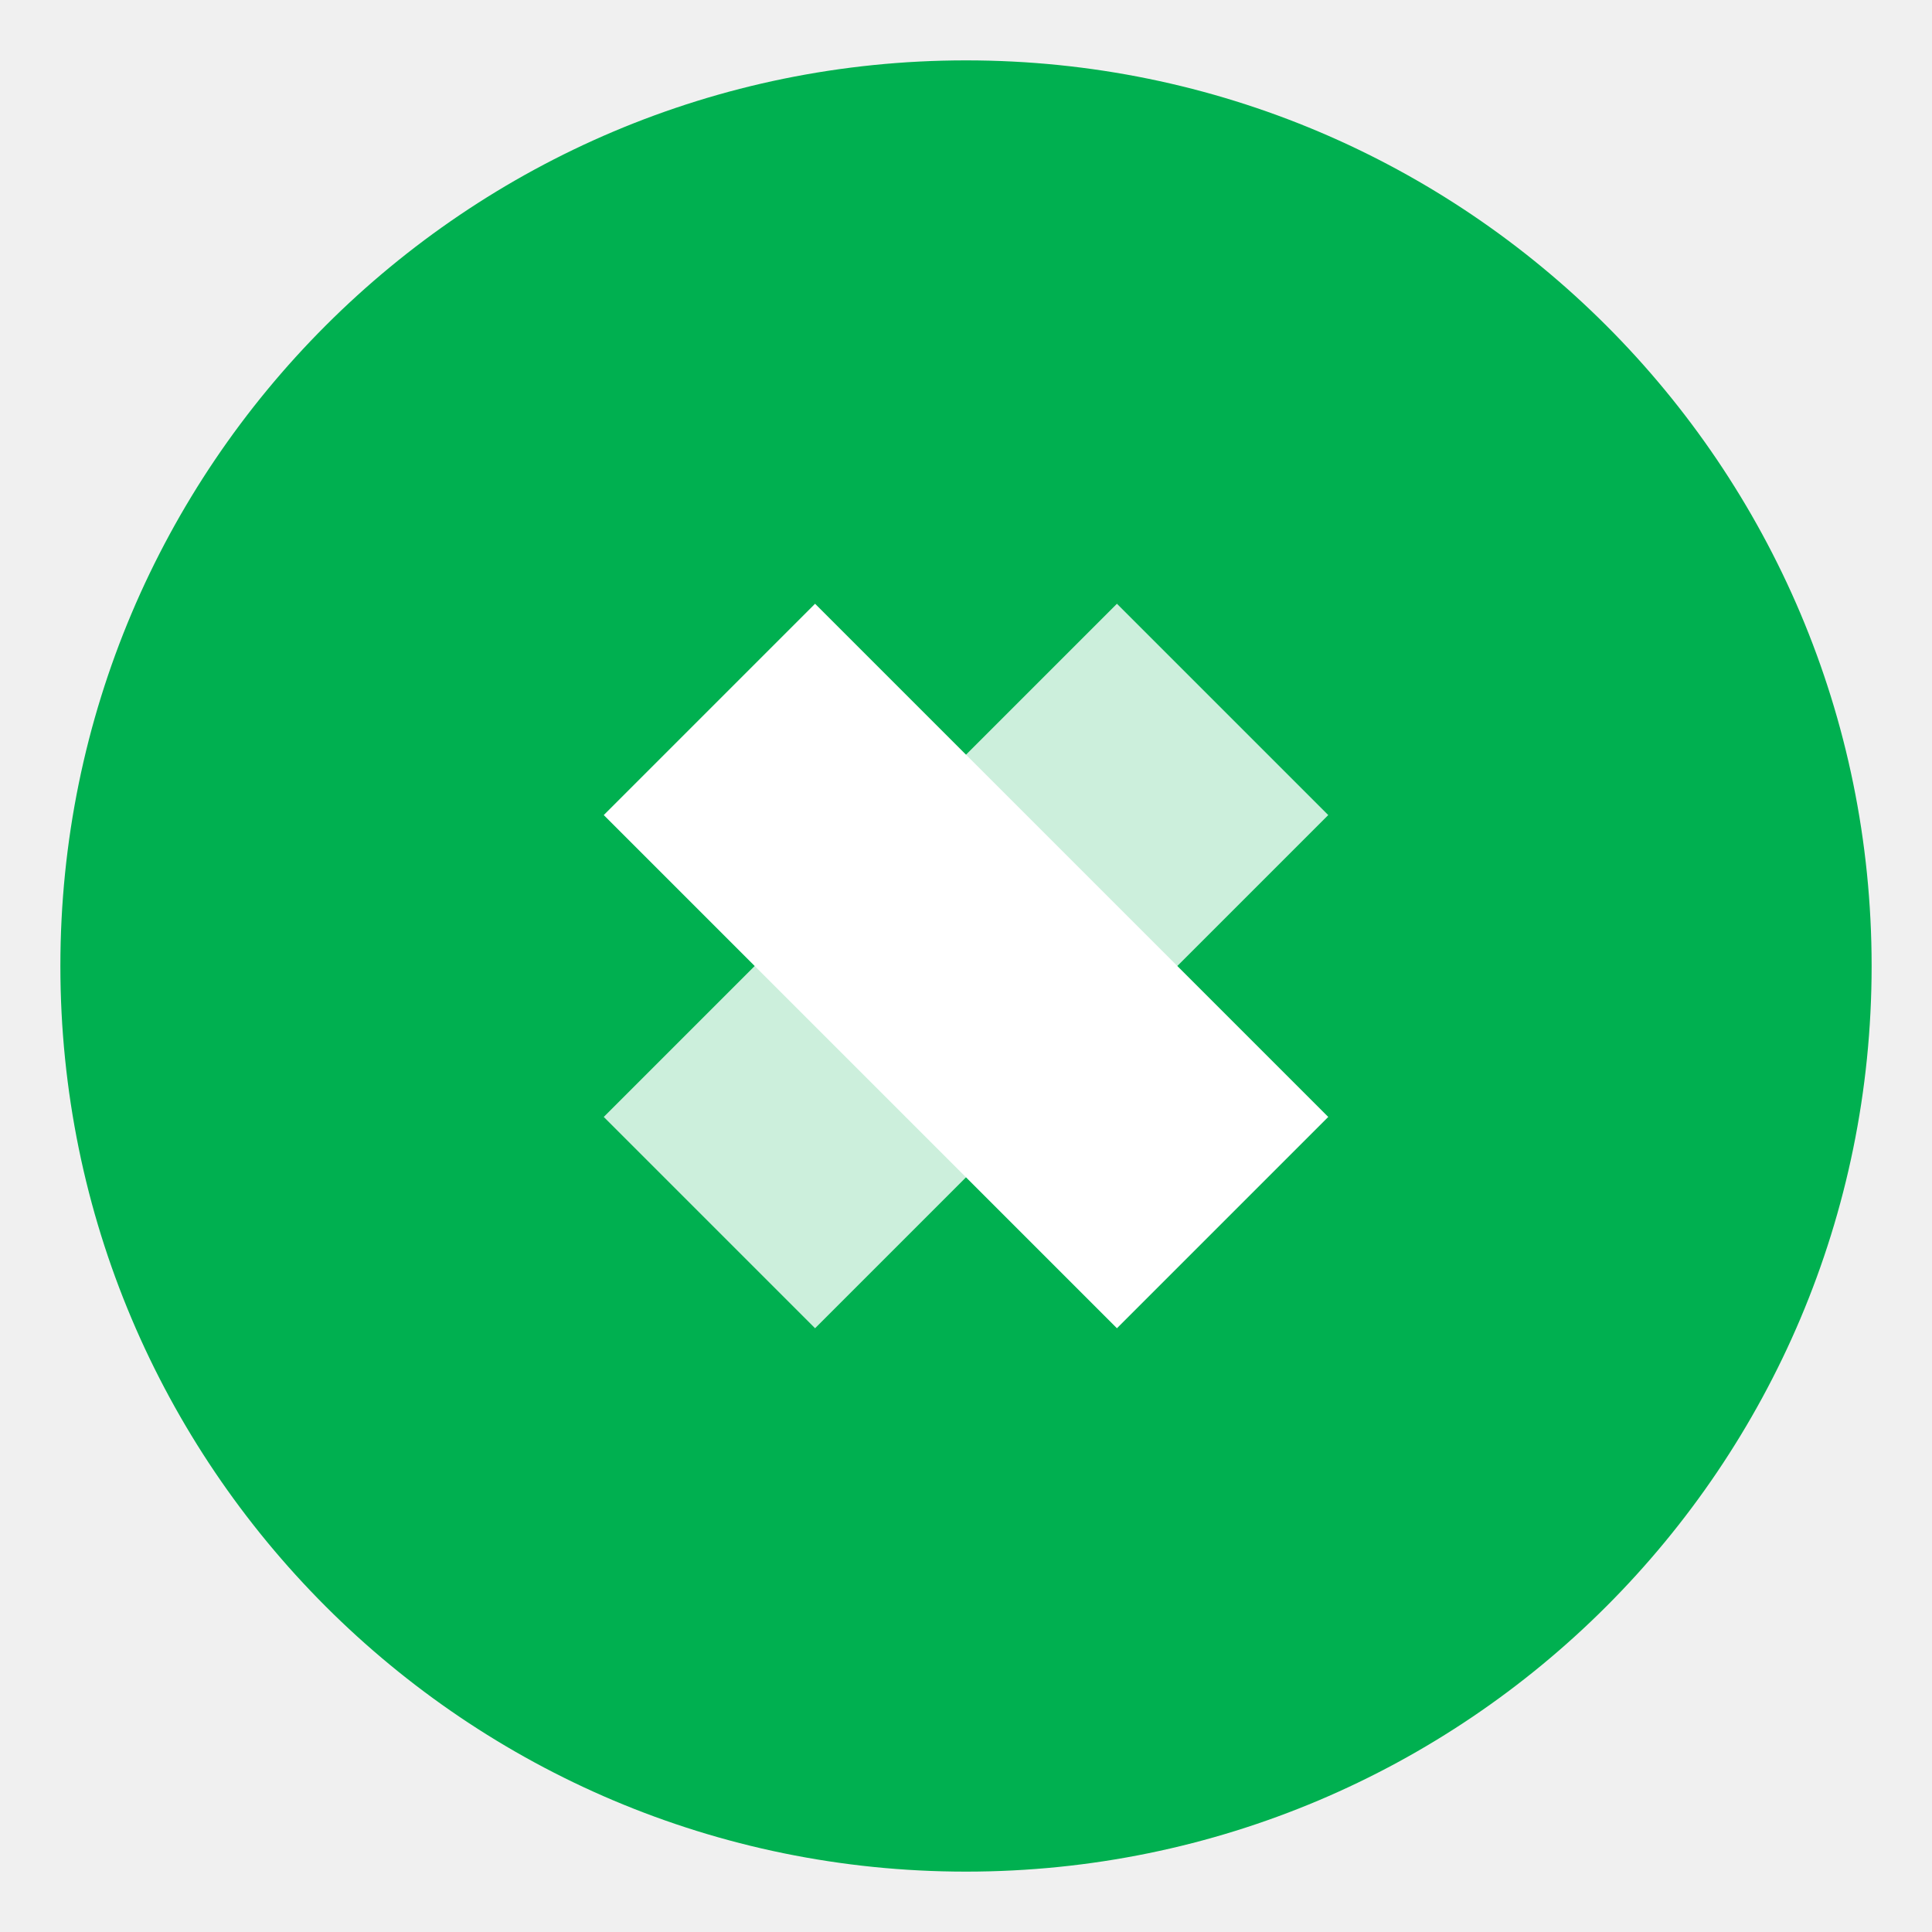
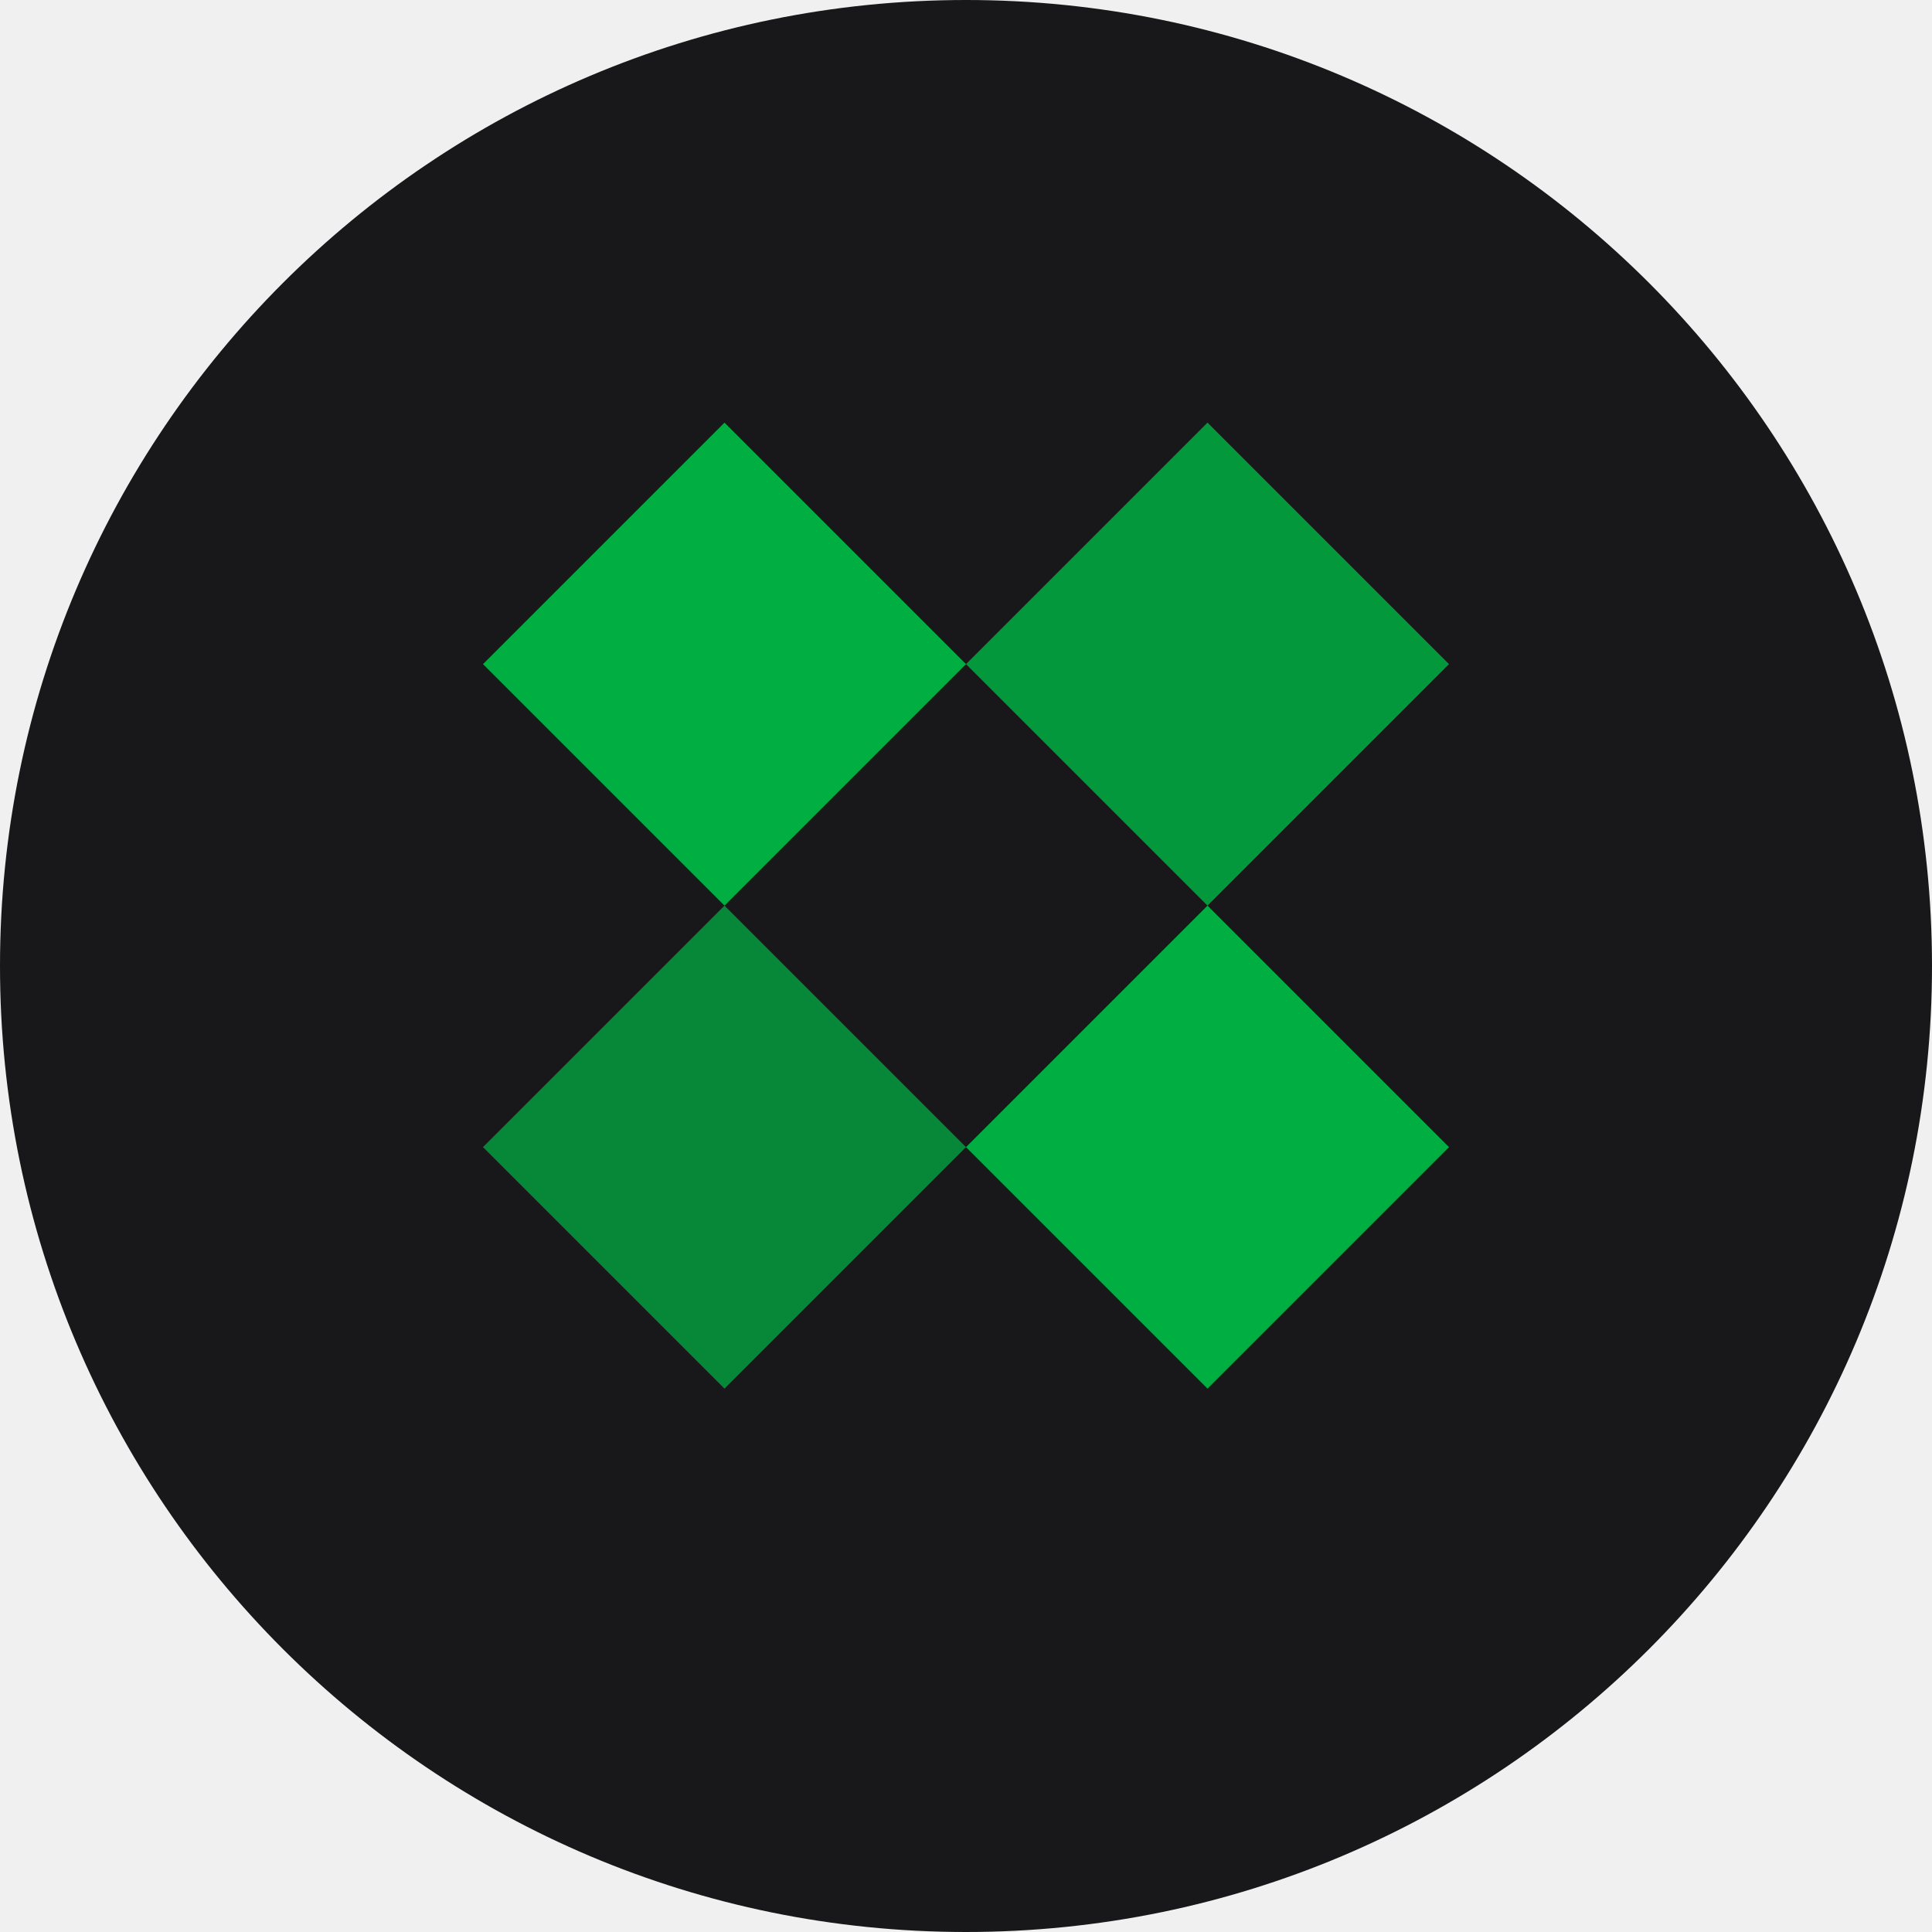
<svg xmlns="http://www.w3.org/2000/svg" viewBox="0 0 32 32">
-   <circle cx="16" cy="16" r="15" fill="#00B050" />
-   <path d="M10 13.5 L13.5 10 L22 18.5 L18.5 22 Z" fill="#ffffff" />
-   <path d="M13.5 22 L22 13.5 L18.5 10 L10 18.5 Z" fill="#ffffff" opacity="0.8" />
+   <rect width="32" height="32" rx="16" fill="#18181b" />
+   <g fill="#00AE42">
+     <path d="M12 7 L16 11 L12 15 L8 11 Z" />
+     <path d="M20 15 L24 19 L20 23 L16 19 Z" />
+     <path d="M12 15 L16 19 L12 23 L8 19 Z" opacity="0.75" />
+     <path d="M20 7 L24 11 L20 15 L16 11 Z" opacity="0.85" />
+   </g>
</svg>
